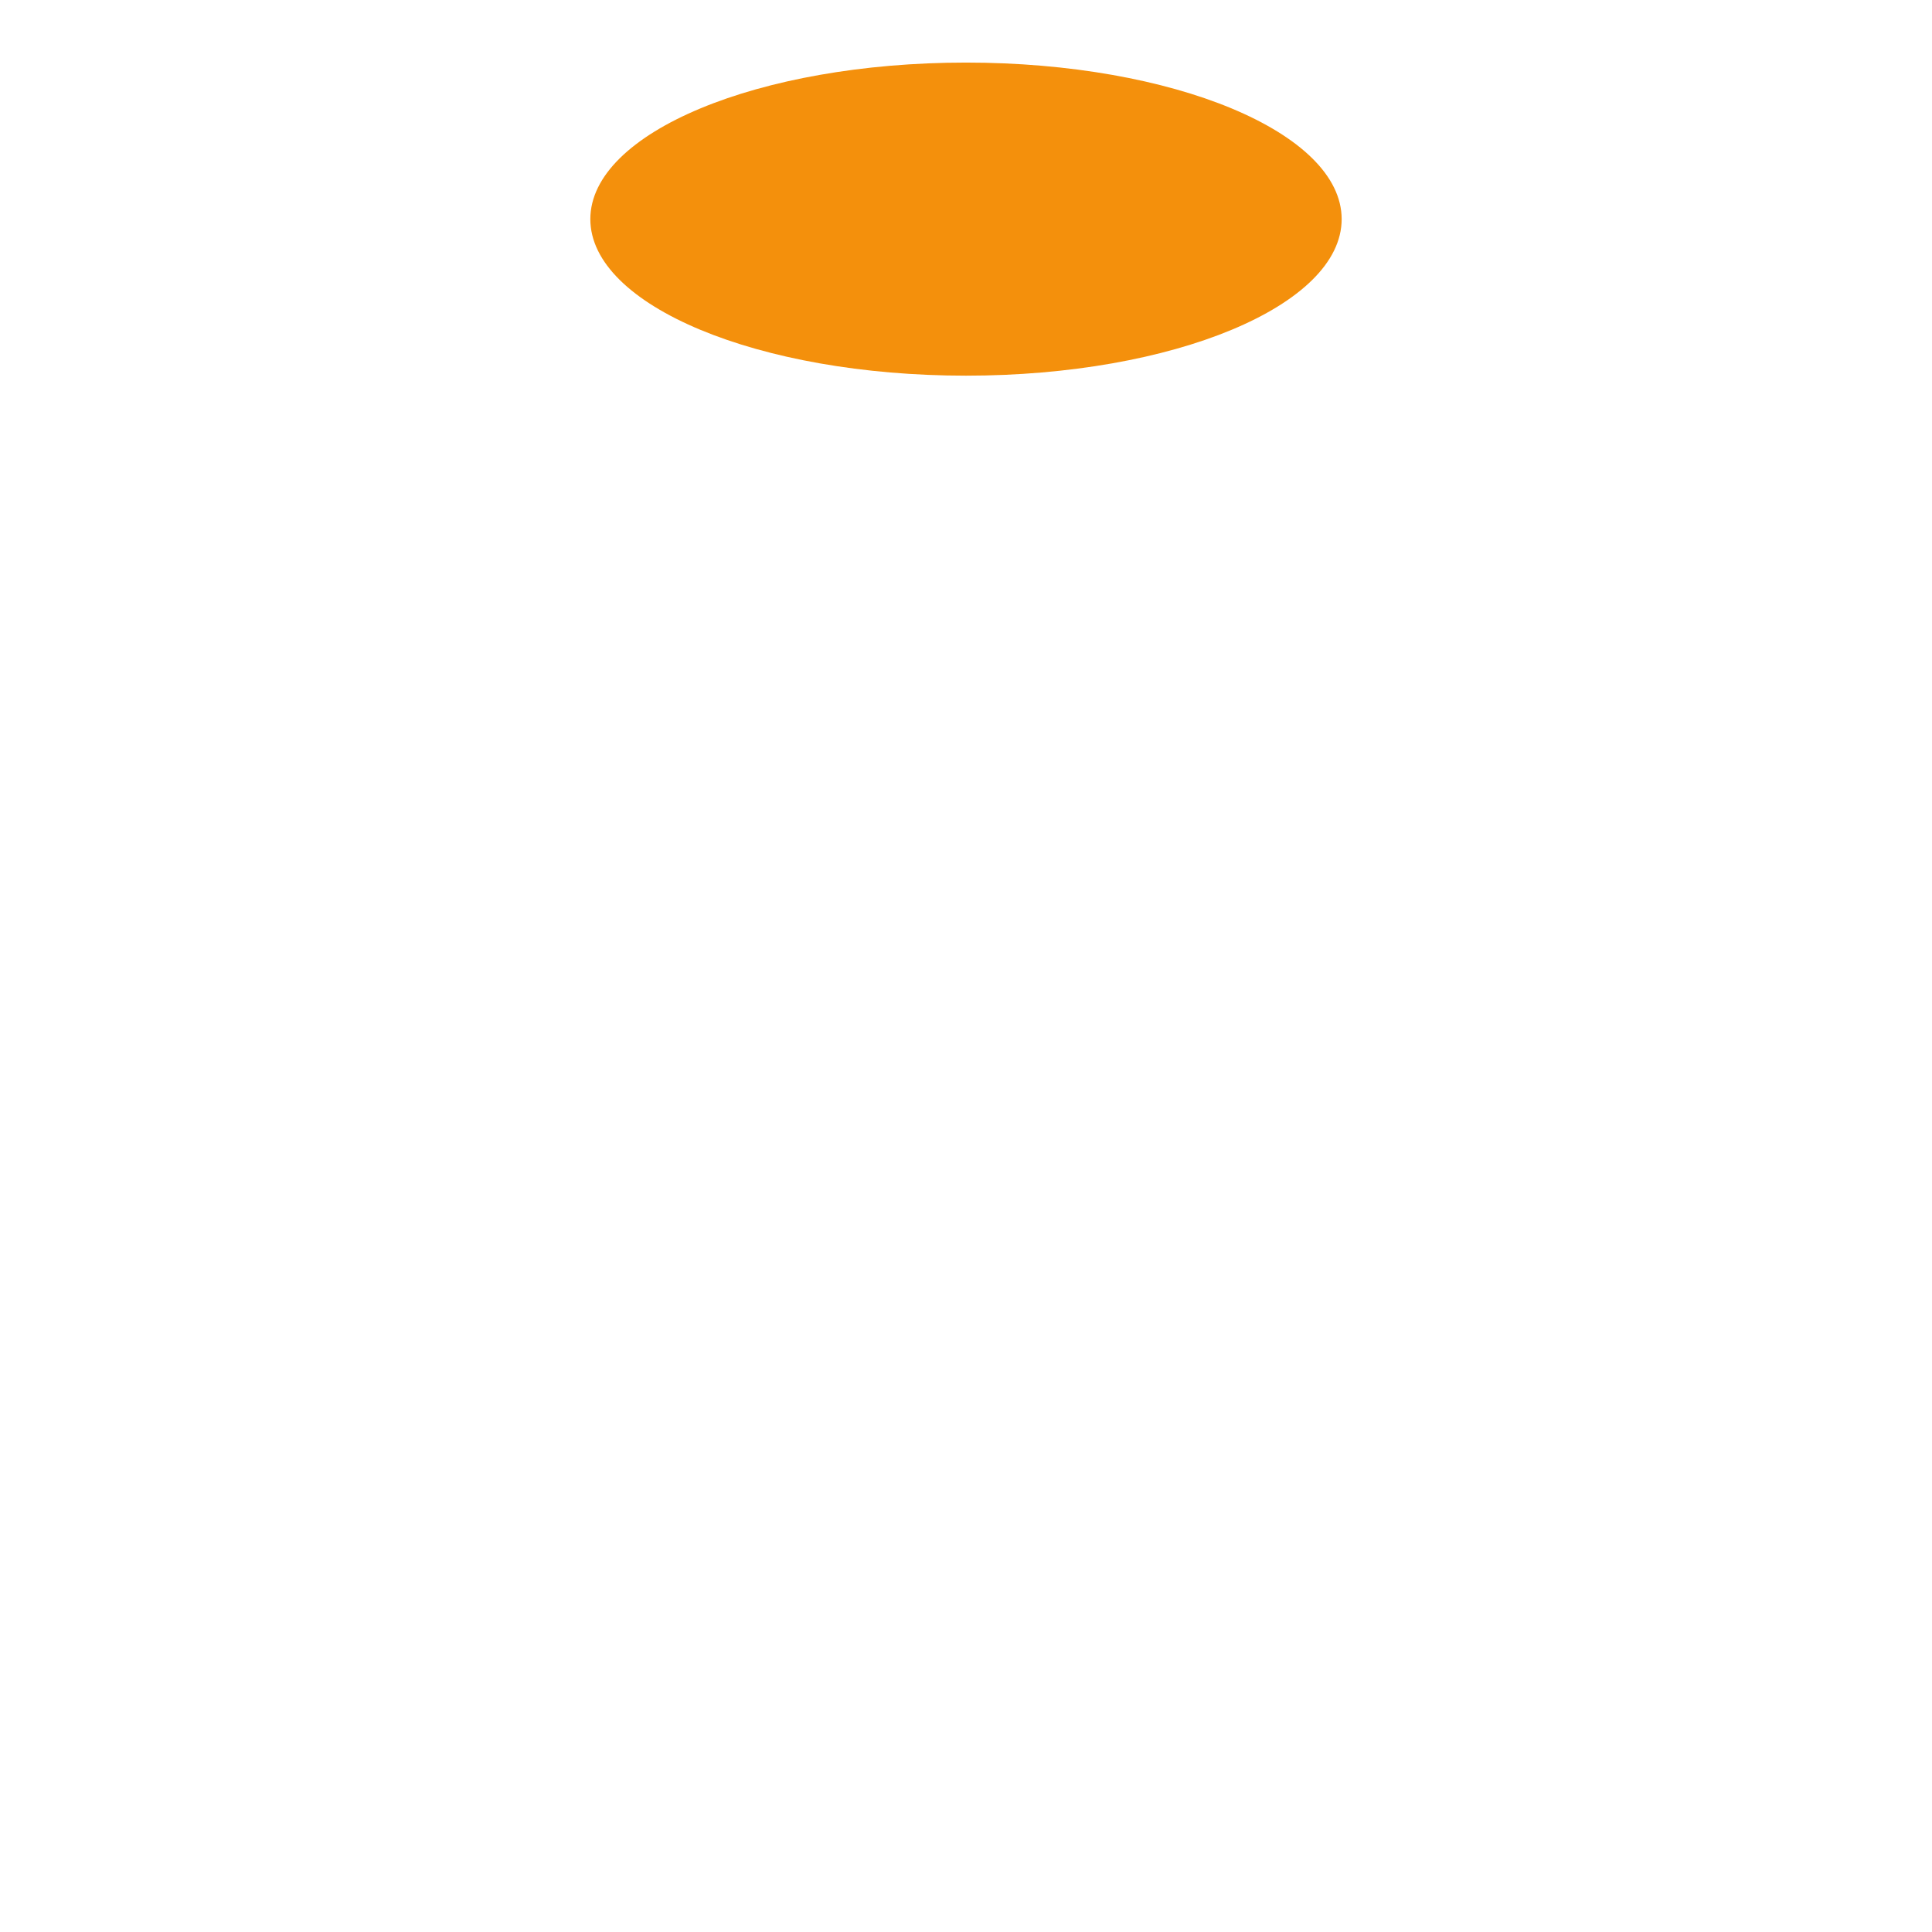
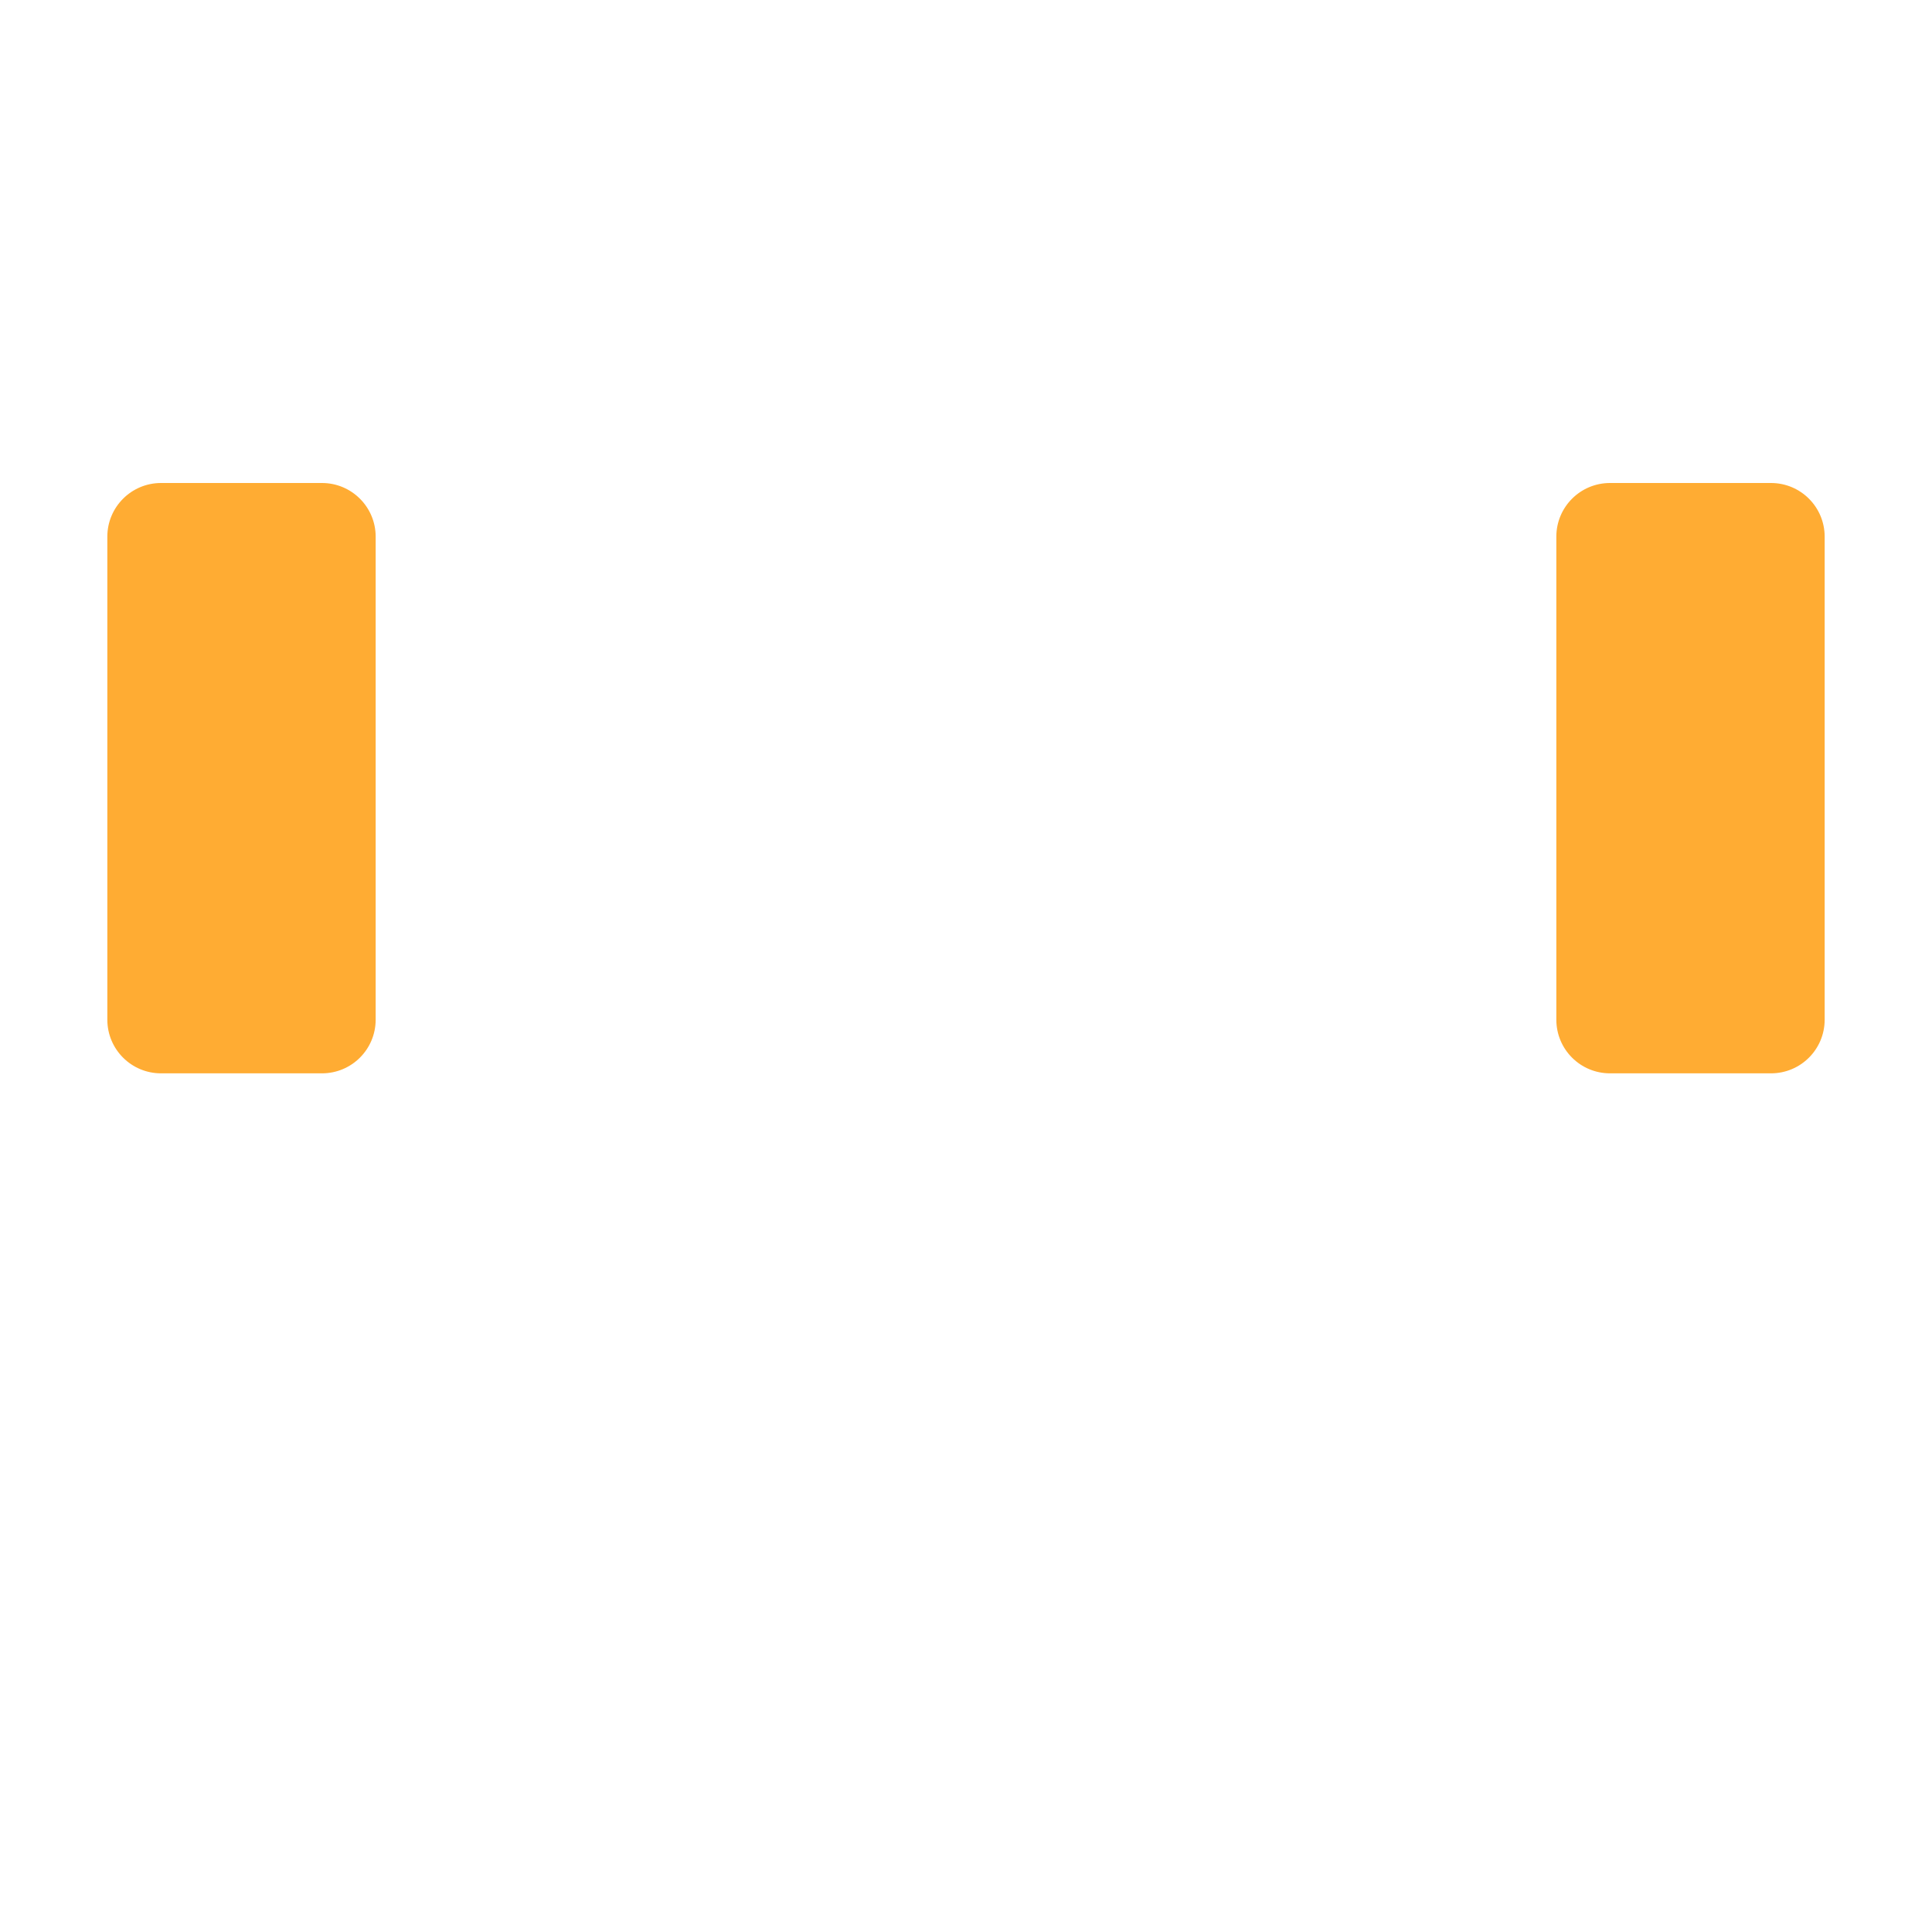
<svg xmlns="http://www.w3.org/2000/svg" viewBox="0 0 36 36">
-   <path fill="#F4900C" d="M25 4.083C25 5.694 21.865 7 18 7c-3.866 0-7-1.306-7-2.917 0-1.611 3.134-2.917 7-2.917 3.865 0 7 1.306 7 2.917z" />
+   <path fill="#FFAC33" d="M34 19c0 .553-.447 1-1 1h-3c-.553 0-1-.447-1-1v-9c0-.552.447-1 1-1h3c.553 0 1 .448 1 1v9zM7 19c0 .553-.448 1-1 1H3c-.552 0-1-.447-1-1v-9c0-.552.448-1 1-1h3c.552 0 1 .448 1 1v9z" />
</svg>
